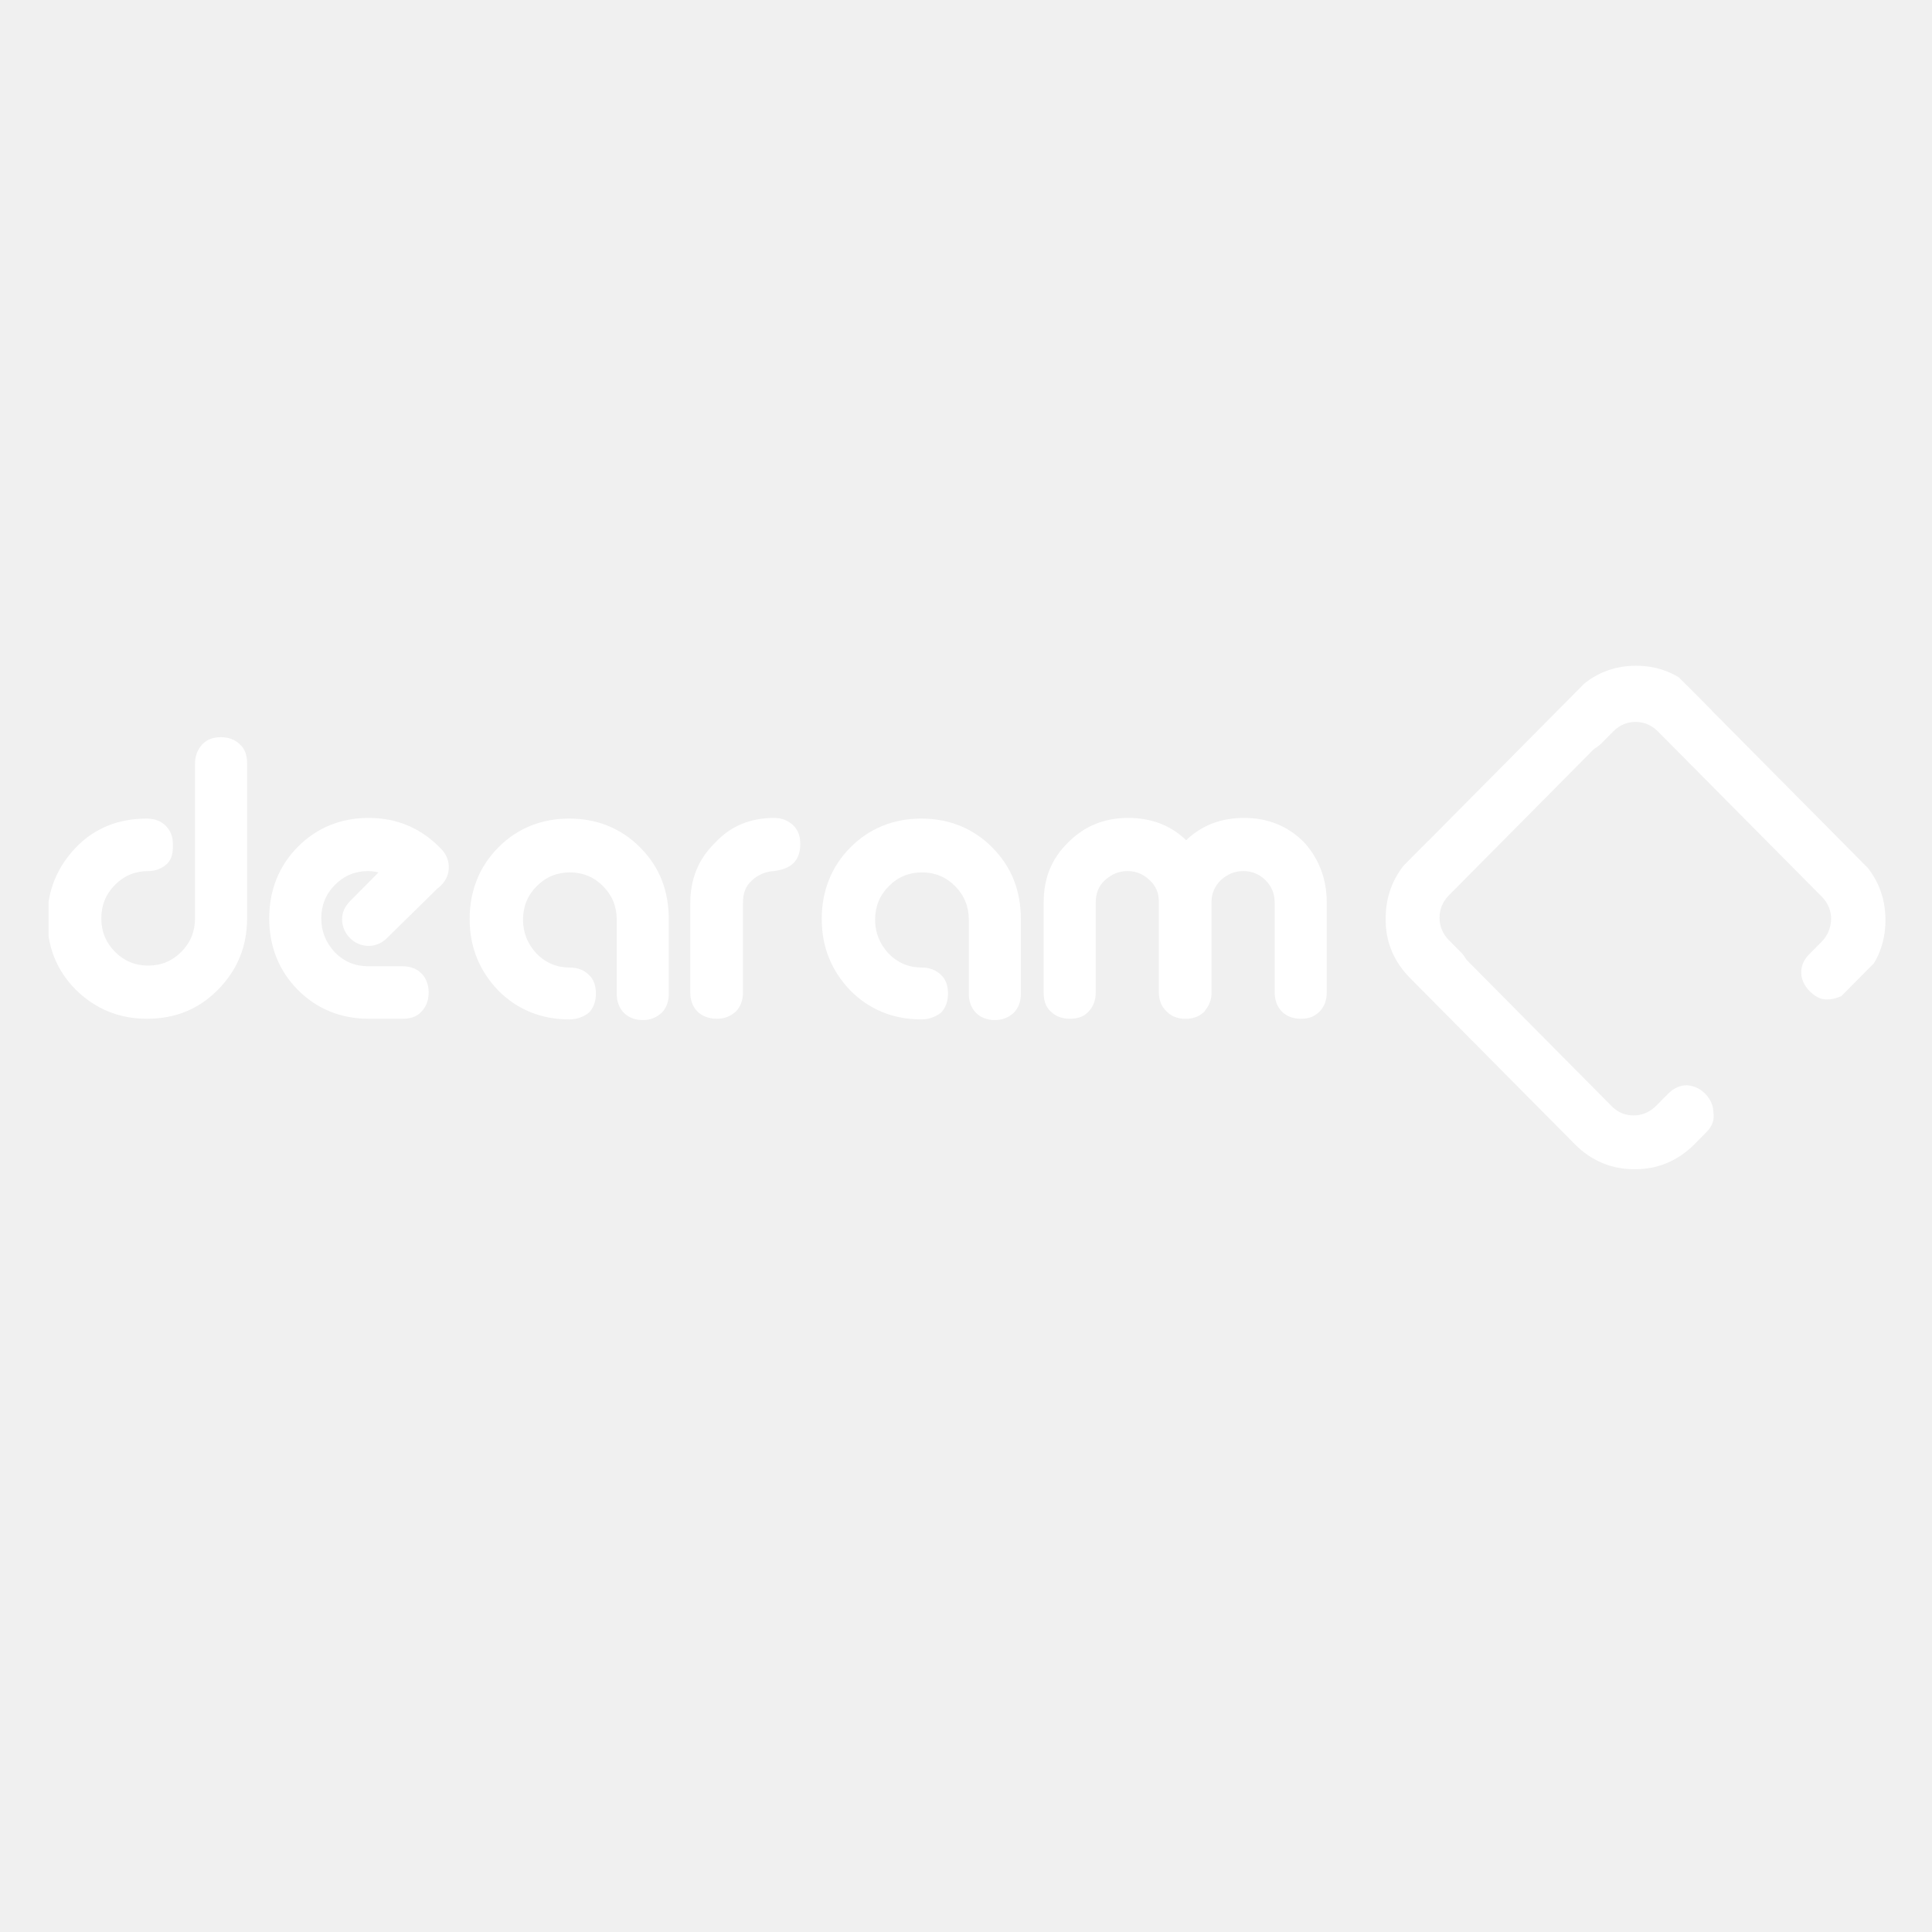
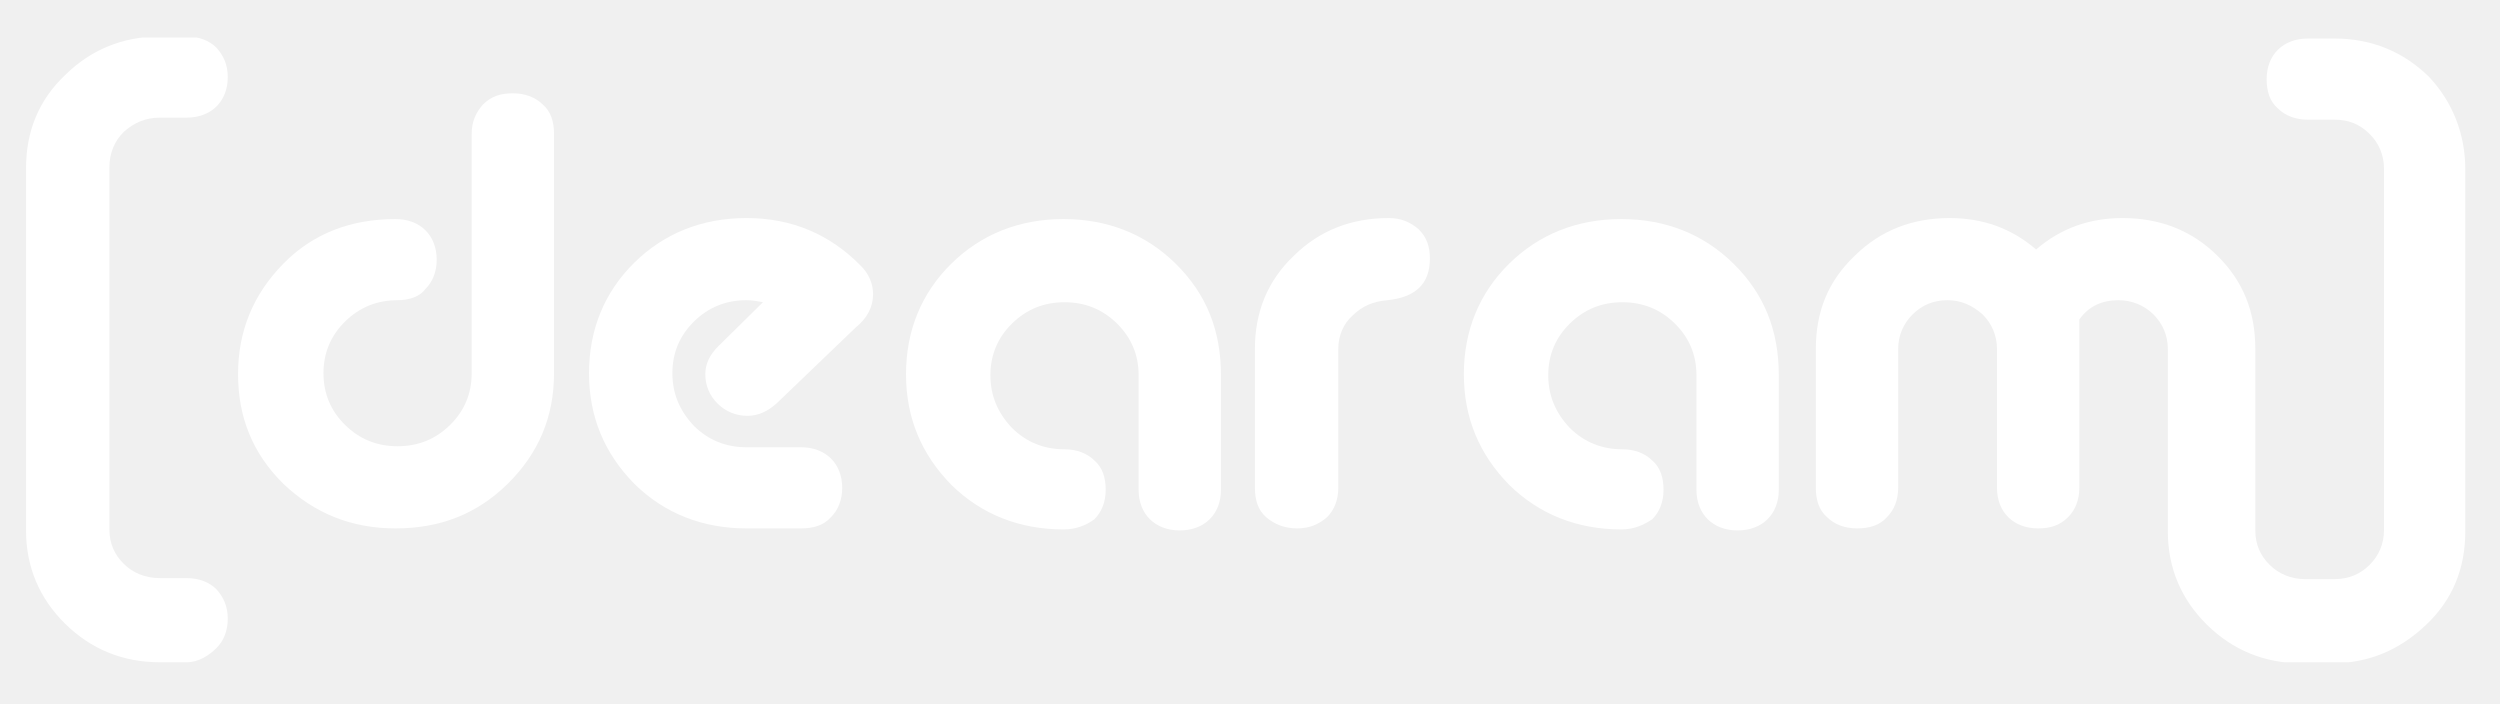
- <svg xmlns="http://www.w3.org/2000/svg" xmlns:xlink="http://www.w3.org/1999/xlink" version="1.1" id="Layer_1" x="0px" y="0px" viewBox="0 0 200 200" style="enable-background:new 0 0 200 200;" xml:space="preserve">
+ <svg xmlns="http://www.w3.org/2000/svg" xmlns:xlink="http://www.w3.org/1999/xlink" version="1.1" id="Layer_1" x="0px" y="0px" viewBox="0 0 160 45" style="enable-background:new 0 0 160 45;" xml:space="preserve">
  <style type="text/css">
	.st0{fill:#FFFFFF;}
</style>
-   <symbol id="New_Symbol_3" viewBox="-30.8 -30.8 61.6 61.6">
-     <path class="st0" d="M-15.2-30.8h-2.6c-3.6,0-6.7,1.3-9.2,3.8c-2.5,2.5-3.8,5.6-3.8,9.2v35.7c0,3.6,1.2,6.7,3.8,9.2   c2.5,2.5,5.6,3.8,9.2,3.8h2.6c1.2,0,2.2-0.4,2.9-1.1c0.7-0.8,1.1-1.7,1.1-2.9s-0.4-2.2-1.1-2.9c-0.7-0.7-1.7-1.1-2.9-1.1h-2.6   c-1.4,0-2.5-0.5-3.5-1.4c-0.9-0.9-1.4-2.1-1.4-3.5v-35.7c0-1.4,0.5-2.5,1.4-3.4c0.9-0.9,2.1-1.4,3.5-1.4h2.6c1.2,0,2.2-0.4,2.9-1.1   c0.7-0.8,1.1-1.7,1.1-2.9c0-1.2-0.4-2.2-1.1-2.9C-13-30.4-14-30.8-15.2-30.8z" />
-     <path class="st0" d="M12.3-29.7c-0.8,0.7-1.1,1.7-1.1,2.9c0,1.2,0.4,2.2,1.1,2.9c0.8,0.8,1.7,1.1,2.9,1.1h2.6   c1.4,0,2.5,0.5,3.5,1.4c0.9,0.9,1.4,2.1,1.4,3.4v35.7c0,1.3-0.5,2.5-1.4,3.4s-2.1,1.4-3.4,1.4h-2.6c-1.2,0-2.2,0.4-2.9,1.1   c-0.8,0.7-1.1,1.7-1.1,2.9s0.4,2.2,1.1,2.9c0.8,0.8,1.7,1.1,2.9,1.1h2.6c3.6,0,6.7-1.3,9.2-3.8s3.8-5.6,3.8-9.2v-35.7   c0-3.6-1.3-6.7-3.8-9.2c-2.5-2.5-5.6-3.8-9.2-3.8h-2.6C14-30.8,13-30.4,12.3-29.7z" />
-     <path class="st0" d="M29.7,12.3c-0.7-0.8-1.7-1.1-2.9-1.1c-1.2,0-2.2,0.4-2.9,1.1c-0.8,0.8-1.1,1.7-1.1,2.9v2.6   c0,1.4-0.5,2.5-1.4,3.5c-0.9,0.9-2.1,1.4-3.4,1.4h-35.7c-1.3,0-2.5-0.5-3.4-1.4s-1.4-2.1-1.4-3.4v-2.6c0-1.2-0.4-2.2-1.1-2.9   c-0.7-0.8-1.7-1.1-2.9-1.1s-2.2,0.4-2.9,1.1c-0.8,0.8-1.1,1.7-1.1,2.9v2.6c0,3.6,1.3,6.7,3.8,9.2s5.6,3.8,9.2,3.8h35.7   c3.6,0,6.7-1.3,9.2-3.8c2.5-2.5,3.8-5.6,3.8-9.2v-2.6C30.8,14,30.4,13,29.7,12.3z" />
+   <symbol id="New_Symbol" viewBox="-118.5 -30.8 237 61.6">
+     <path class="st0" d="M-102.9-30.8h-2.6c-3.6,0-6.7,1.3-9.2,3.8c-2.5,2.5-3.8,5.6-3.8,9.2v35.7c0,3.6,1.2,6.7,3.8,9.2   c2.5,2.5,5.6,3.8,9.2,3.8h2.6c1.2,0,2.2-0.4,2.9-1.1c0.7-0.8,1.1-1.7,1.1-2.9s-0.4-2.2-1.1-2.9s-1.7-1.1-2.9-1.1h-2.6   c-1.4,0-2.5-0.5-3.5-1.4c-0.9-0.9-1.4-2.1-1.4-3.5v-35.7c0-1.4,0.5-2.5,1.4-3.4c0.9-0.9,2.1-1.4,3.5-1.4h2.6c1.2,0,2.2-0.4,2.9-1.1   c0.7-0.8,1.1-1.7,1.1-2.9s-0.4-2.2-1.1-2.9S-101.7-30.8-102.9-30.8z" />
+     <path class="st0" d="M-82.4,4.9c-2,0-3.7-0.7-5.1-2.1c-1.4-1.4-2.1-3.1-2.1-5.1c0-2,0.7-3.7,2.1-5.1c1.4-1.4,3.1-2.1,5.1-2.1   c2,0,3.7,0.7,5.1,2.1c1.4,1.4,2.1,3.1,2.1,5.1v23.6c0,1.2,0.4,2.1,1.1,2.9c0.8,0.8,1.7,1.1,2.9,1.1c1.2,0,2.2-0.4,2.9-1.1   c0.8-0.7,1.1-1.7,1.1-2.9V-2.3c0-4.3-1.5-7.9-4.5-10.9c-3-3-6.6-4.4-10.9-4.4c-4.3,0-7.9,1.5-10.9,4.4c-3,3-4.4,6.6-4.4,10.8   c0,4.3,1.5,7.9,4.4,10.9c2.9,3,6.6,4.4,10.9,4.4c1.2,0,2.2-0.4,2.9-1.1s1.1-1.7,1.1-2.9s-0.4-2.2-1.1-2.9   C-80.2,5.3-81.2,4.9-82.4,4.9z" />
+     <path class="st0" d="M-37.9,2.2l-7.7-7.5c-0.9-0.8-1.8-1.2-2.8-1.2c-1.1,0-2.1,0.4-2.9,1.2c-0.8,0.8-1.2,1.8-1.2,2.9   c0,1,0.4,1.9,1.3,2.8l4.3,4.3c-0.5,0.1-1,0.2-1.6,0.2c-2,0-3.7-0.7-5.1-2.1c-1.4-1.4-2.1-3.1-2.1-5.1c0-2,0.7-3.7,2.1-5.2   c1.4-1.4,3.1-2.1,5.1-2.1h5.3c1.2,0,2.2-0.4,2.9-1.1c0.7-0.7,1.1-1.7,1.1-2.9c0-1.2-0.4-2.2-1.1-2.9c-0.7-0.8-1.7-1.1-2.9-1.1h-5.3   c-4.3,0-8,1.5-10.9,4.4c-2.9,3-4.4,6.6-4.4,10.9c0,4.3,1.5,8,4.4,10.9c2.9,2.9,6.6,4.4,10.9,4.4c4.4,0,8.1-1.6,11.1-4.7   c0.8-0.8,1.2-1.8,1.2-2.8C-36.2,4.2-36.8,3.1-37.9,2.2z" />
+     <path class="st0" d="M-17.7-17.7c-4.3,0-8,1.5-10.9,4.4c-2.9,3-4.4,6.6-4.4,10.9c0,4.3,1.5,8,4.4,10.9c2.9,2.9,6.6,4.4,10.9,4.4   s8-1.5,10.9-4.4c3-3,4.4-6.6,4.4-11v-11.3c0-1.2-0.4-2.2-1.1-2.9s-1.7-1.1-2.9-1.1c-1.2,0-2.2,0.4-2.9,1.1   c-0.7,0.7-1.1,1.7-1.1,2.9v11.3c0,2-0.7,3.7-2.1,5.1c-1.4,1.4-3.1,2.1-5.1,2.1c-2,0-3.7-0.7-5.1-2.1c-1.4-1.4-2.1-3.1-2.1-5.1   c0-2,0.7-3.7,2.1-5.2c1.4-1.4,3.1-2.1,5.1-2.1c1.2,0,2.2-0.4,2.9-1.1c0.8-0.7,1.1-1.7,1.1-2.9c0-1.2-0.4-2.2-1.1-2.9   C-15.5-17.3-16.5-17.7-17.7-17.7z" />
+     <path class="st0" d="M9,0.1v-13.7c0-1.2-0.4-2.2-1.1-2.9c-0.8-0.7-1.7-1.1-2.9-1.1S2.8-17.2,2-16.5s-1.1,1.7-1.1,2.9V0.1   c0,3.6,1.2,6.7,3.8,9.2c2.5,2.5,5.6,3.7,9.2,3.7c1.2,0,2.1-0.4,2.9-1.1c0.8-0.8,1.1-1.7,1.1-2.9c0-2.5-1.4-3.8-4.1-4.1   c-1.4-0.1-2.5-0.6-3.4-1.5C9.5,2.6,9,1.4,9,0.1z" />
+     <path class="st0" d="M36.5-17.7c-4.3,0-8,1.5-10.9,4.4c-2.9,3-4.4,6.6-4.4,10.9c0,4.3,1.5,8,4.4,10.9c2.9,2.9,6.6,4.4,10.9,4.4   s8-1.5,10.9-4.4c3-3,4.4-6.6,4.4-11v-11.3c0-1.2-0.4-2.2-1.1-2.9s-1.7-1.1-2.9-1.1c-1.2,0-2.2,0.4-2.9,1.1   c-0.7,0.7-1.1,1.7-1.1,2.9v11.3c0,2-0.7,3.7-2.1,5.1c-1.4,1.4-3.1,2.1-5.1,2.1c-2,0-3.7-0.7-5.1-2.1c-1.4-1.4-2.1-3.1-2.1-5.1   c0-2,0.7-3.7,2.1-5.2c1.4-1.4,3.1-2.1,5.1-2.1c1.2,0,2.2-0.4,2.9-1.1c0.8-0.7,1.1-1.7,1.1-2.9c0-1.2-0.4-2.2-1.1-2.9   C38.6-17.3,37.7-17.7,36.5-17.7z" />
+     <path class="st0" d="M118.5,17.8v-35.7c0-3.6-1.2-6.7-3.8-9.2s-5.6-3.8-9.2-3.8h-2.9c-3.6,0-6.7,1.3-9.2,3.8s-3.8,5.6-3.8,9.2V0.1   c0,1.3-0.5,2.5-1.4,3.4c-0.9,0.9-2.1,1.4-3.4,1.4c-1.6,0-2.9-0.6-3.8-1.9v-16.6c0-1.2-0.4-2.2-1.1-2.9c-0.8-0.8-1.7-1.1-2.9-1.1   c-1.2,0-2.2,0.4-2.9,1.1c-0.7,0.7-1.1,1.7-1.1,2.9V0.1c0,1.3-0.5,2.5-1.4,3.4c-1,0.9-2.1,1.4-3.4,1.4c-1.4,0-2.5-0.5-3.4-1.4   s-1.4-2.1-1.4-3.4v-13.7c0-1.2-0.4-2.2-1.1-2.9c-0.7-0.8-1.7-1.1-2.9-1.1c-1.2,0-2.2,0.4-2.9,1.1c-0.8,0.7-1.1,1.7-1.1,2.9V0.1   c0,3.7,1.2,6.7,3.8,9.2c2.5,2.5,5.6,3.7,9.2,3.7c3.2,0,6-1,8.4-3.1c2.4,2.1,5.2,3.1,8.4,3.1c3.6,0,6.7-1.2,9.2-3.7   c2.5-2.5,3.7-5.5,3.7-9.2v-17.9c0-1.4,0.5-2.5,1.4-3.4c0.9-0.9,2.1-1.4,3.4-1.4h2.9c1.4,0,2.5,0.5,3.4,1.4c0.9,0.9,1.4,2.1,1.4,3.4   v35.7c0,1.3-0.5,2.5-1.4,3.4c-1,1-2.1,1.4-3.4,1.4h-2.6c-1.2,0-2.2,0.4-2.9,1.1c-0.8,0.7-1.1,1.7-1.1,2.9c0,1.2,0.4,2.2,1.1,2.9   s1.7,1.1,2.9,1.1h2.6c3.6,0,6.7-1.3,9.2-3.8C117.2,24.5,118.5,21.4,118.5,17.8z" />
  </symbol>
-   <symbol id="New_Symbol_5" viewBox="-98.2 -21.5 196.5 43">
-     <path class="st0" d="M-82.9,1.1c-2,0-3.7-0.7-5.1-2.1c-1.4-1.4-2.1-3.1-2.1-5.1c0-2,0.7-3.7,2.1-5.1c1.4-1.4,3.1-2.1,5.1-2.1   c2,0,3.7,0.7,5.1,2.1c1.4,1.4,2.1,3.1,2.1,5.1v23.6c0,1.2,0.4,2.1,1.1,2.9c0.8,0.8,1.7,1.1,2.9,1.1c1.2,0,2.2-0.4,2.9-1.1   c0.8-0.7,1.1-1.7,1.1-2.9V-6.1c0-4.3-1.5-7.9-4.5-10.9c-3-3-6.6-4.4-10.9-4.4c-4.3,0-7.9,1.5-10.9,4.4c-3,3-4.4,6.6-4.4,10.8   c0,4.3,1.5,7.9,4.4,10.9s6.6,4.4,10.9,4.4c1.2,0,2.2-0.4,2.9-1.1c0.8-0.8,1.1-1.7,1.1-2.9S-79.2,3-80,2.2   C-80.8,1.5-81.7,1.1-82.9,1.1z" />
-     <path class="st0" d="M-38.5-1.6l-7.7-7.5C-47-9.9-48-10.3-49-10.3c-1.1,0-2.1,0.4-2.9,1.2c-0.8,0.8-1.2,1.8-1.2,2.9   c0,1,0.4,1.9,1.3,2.8l4.3,4.3c-0.5,0.1-1,0.2-1.6,0.2c-2,0-3.7-0.7-5.1-2.1c-1.4-1.4-2.1-3.1-2.1-5.1s0.7-3.7,2.1-5.2   c1.4-1.4,3.1-2.1,5.1-2.1h5.3c1.2,0,2.2-0.4,2.9-1.1c0.7-0.7,1.1-1.7,1.1-2.9c0-1.2-0.4-2.2-1.1-2.9c-0.7-0.8-1.7-1.1-2.9-1.1H-49   c-4.3,0-8,1.5-10.9,4.4s-4.4,6.6-4.4,10.9s1.5,8,4.4,10.9s6.6,4.4,10.9,4.4c4.4,0,8.1-1.6,11.1-4.7c0.8-0.8,1.2-1.8,1.2-2.8   C-36.7,0.4-37.3-0.7-38.5-1.6z" />
-     <path class="st0" d="M-18.2-21.5c-4.3,0-8,1.5-10.9,4.4c-2.9,3-4.4,6.6-4.4,10.9s1.5,8,4.4,10.9c2.9,2.9,6.6,4.4,10.9,4.4   s8-1.5,10.9-4.4c3-3,4.4-6.6,4.4-11v-11.3c0-1.2-0.4-2.2-1.1-2.9c-0.8-0.7-1.7-1.1-2.9-1.1c-1.2,0-2.2,0.4-2.9,1.1   c-0.7,0.7-1.1,1.7-1.1,2.9v11.3c0,2-0.7,3.7-2.1,5.1c-1.4,1.4-3.1,2.1-5.1,2.1c-2,0-3.7-0.7-5.1-2.1c-1.4-1.4-2.1-3.1-2.1-5.1   s0.7-3.7,2.1-5.2c1.4-1.4,3.1-2.1,5.1-2.1c1.2,0,2.2-0.4,2.9-1.1c0.8-0.7,1.1-1.7,1.1-2.9c0-1.2-0.4-2.2-1.1-2.9   C-16-21.1-17-21.5-18.2-21.5z" />
-     <path class="st0" d="M8.5-3.7v-13.7c0-1.2-0.4-2.2-1.1-2.9c-0.8-0.7-1.7-1.1-2.9-1.1S2.2-21,1.5-20.3c-0.7,0.7-1.1,1.7-1.1,2.9   v13.6c0,3.6,1.2,6.7,3.8,9.2C6.6,8,9.7,9.2,13.3,9.2c1.2,0,2.1-0.4,2.9-1.1c0.8-0.8,1.1-1.7,1.1-2.9c0-2.5-1.4-3.8-4.1-4.1   C11.9,1,10.7,0.5,9.8-0.4C8.9-1.2,8.5-2.3,8.5-3.7z" />
-     <path class="st0" d="M35.9-21.5c-4.3,0-8,1.5-10.9,4.4c-2.9,3-4.4,6.6-4.4,10.9s1.5,8,4.4,10.9c2.9,2.9,6.6,4.4,10.9,4.4   s8-1.5,10.9-4.4c3-3,4.4-6.6,4.4-11v-11.3c0-1.2-0.4-2.2-1.1-2.9c-0.8-0.7-1.7-1.1-2.9-1.1c-1.2,0-2.2,0.4-2.9,1.1   c-0.7,0.7-1.1,1.7-1.1,2.9v11.3c0,2-0.7,3.7-2.1,5.1c-1.4,1.4-3.1,2.1-5.1,2.1c-2,0-3.7-0.7-5.1-2.1c-1.4-1.4-2.1-3.1-2.1-5.1   s0.7-3.7,2.1-5.2c1.4-1.4,3.1-2.1,5.1-2.1c1.2,0,2.2-0.4,2.9-1.1c0.8-0.7,1.1-1.7,1.1-2.9c0-1.2-0.4-2.2-1.1-2.9   C38.1-21.1,37.1-21.5,35.9-21.5z" />
-     <g>
-       <path class="st0" d="M98.2-3.7v-13.7c0-1.2-0.4-2.2-1.1-2.9c-0.8-0.8-1.7-1.1-2.9-1.1c-1.2,0-2.2,0.4-2.9,1.1    c-0.7,0.7-1.1,1.7-1.1,2.9v13.7c0,1.4-0.5,2.5-1.4,3.4s-2.1,1.4-3.4,1.4c-1.4,0-2.5-0.5-3.5-1.4c-0.9-0.9-1.4-2-1.4-3.2    c0-0.1,0-0.1,0-0.2v-13.7c0-0.6-0.1-1.1-0.3-1.6c-0.2-0.5-0.5-0.9-0.8-1.3c-0.7-0.7-1.5-1-2.5-1.1c-0.1,0-0.2,0-0.4,0    c-0.2,0-0.3,0-0.4,0c-1,0.1-1.8,0.4-2.5,1.1c-0.4,0.4-0.7,0.8-0.9,1.3c-0.2,0.5-0.3,1-0.3,1.6v13.7c0,0.1,0,0.1,0,0.2    c0,1.3-0.5,2.4-1.4,3.2c-0.9,0.9-2.1,1.4-3.4,1.4c-1.4,0-2.5-0.5-3.5-1.4s-1.4-2.1-1.4-3.4v-13.7c0-1.2-0.4-2.2-1.1-2.9    c-0.7-0.8-1.7-1.1-2.9-1.1s-2.2,0.4-2.9,1.1c-0.8,0.7-1.1,1.7-1.1,2.9v13.7c0,3.7,1.2,6.7,3.8,9.2c2.5,2.5,5.6,3.7,9.2,3.7    c3.5,0,6.5-1.1,8.9-3.4c2.4,2.3,5.4,3.4,8.9,3.4c3.6,0,6.7-1.2,9.2-3.7C97,3,98.2-0.1,98.2-3.7z" />
-       <path class="st0" d="M73.5-20.3c0.7-0.7,1.5-1,2.5-1.1C74.9-21.3,74.1-20.9,73.5-20.3c-0.4,0.4-0.7,0.8-0.9,1.3    C72.8-19.5,73.1-19.9,73.5-20.3z" />
-       <path class="st0" d="M80.4-3.5v-13.8c0-0.6-0.1-1.1-0.3-1.6c0.2,0.5,0.3,1,0.3,1.6v13.7C80.4-3.6,80.4-3.6,80.4-3.5z" />
-     </g>
-   </symbol>
-   <g>
-     <use xlink:href="#New_Symbol_5" width="196.5" height="43" id="XMLID_00000155830757658832361980000006648261055577145767_" x="-98.2" y="-21.5" transform="matrix(0.6737 0 0 -0.6794 71.1877 90.9217)" style="overflow:visible;" />
-     <use xlink:href="#New_Symbol_3" width="61.6" height="61.6" id="XMLID_00000172439083038828191790000005324562779897624480_" x="-30.8" y="-30.8" transform="matrix(0.4764 -0.4804 -0.4764 -0.4804 169.2192 95.1)" style="overflow:visible;" />
-   </g>
+   <use xlink:href="#New_Symbol" width="237" height="61.6" id="XMLID_1_" x="-118.5" y="-30.8" transform="matrix(0.6587 0 0 -0.6491 79.7222 22.3937)" style="overflow:visible;" />
</svg>
